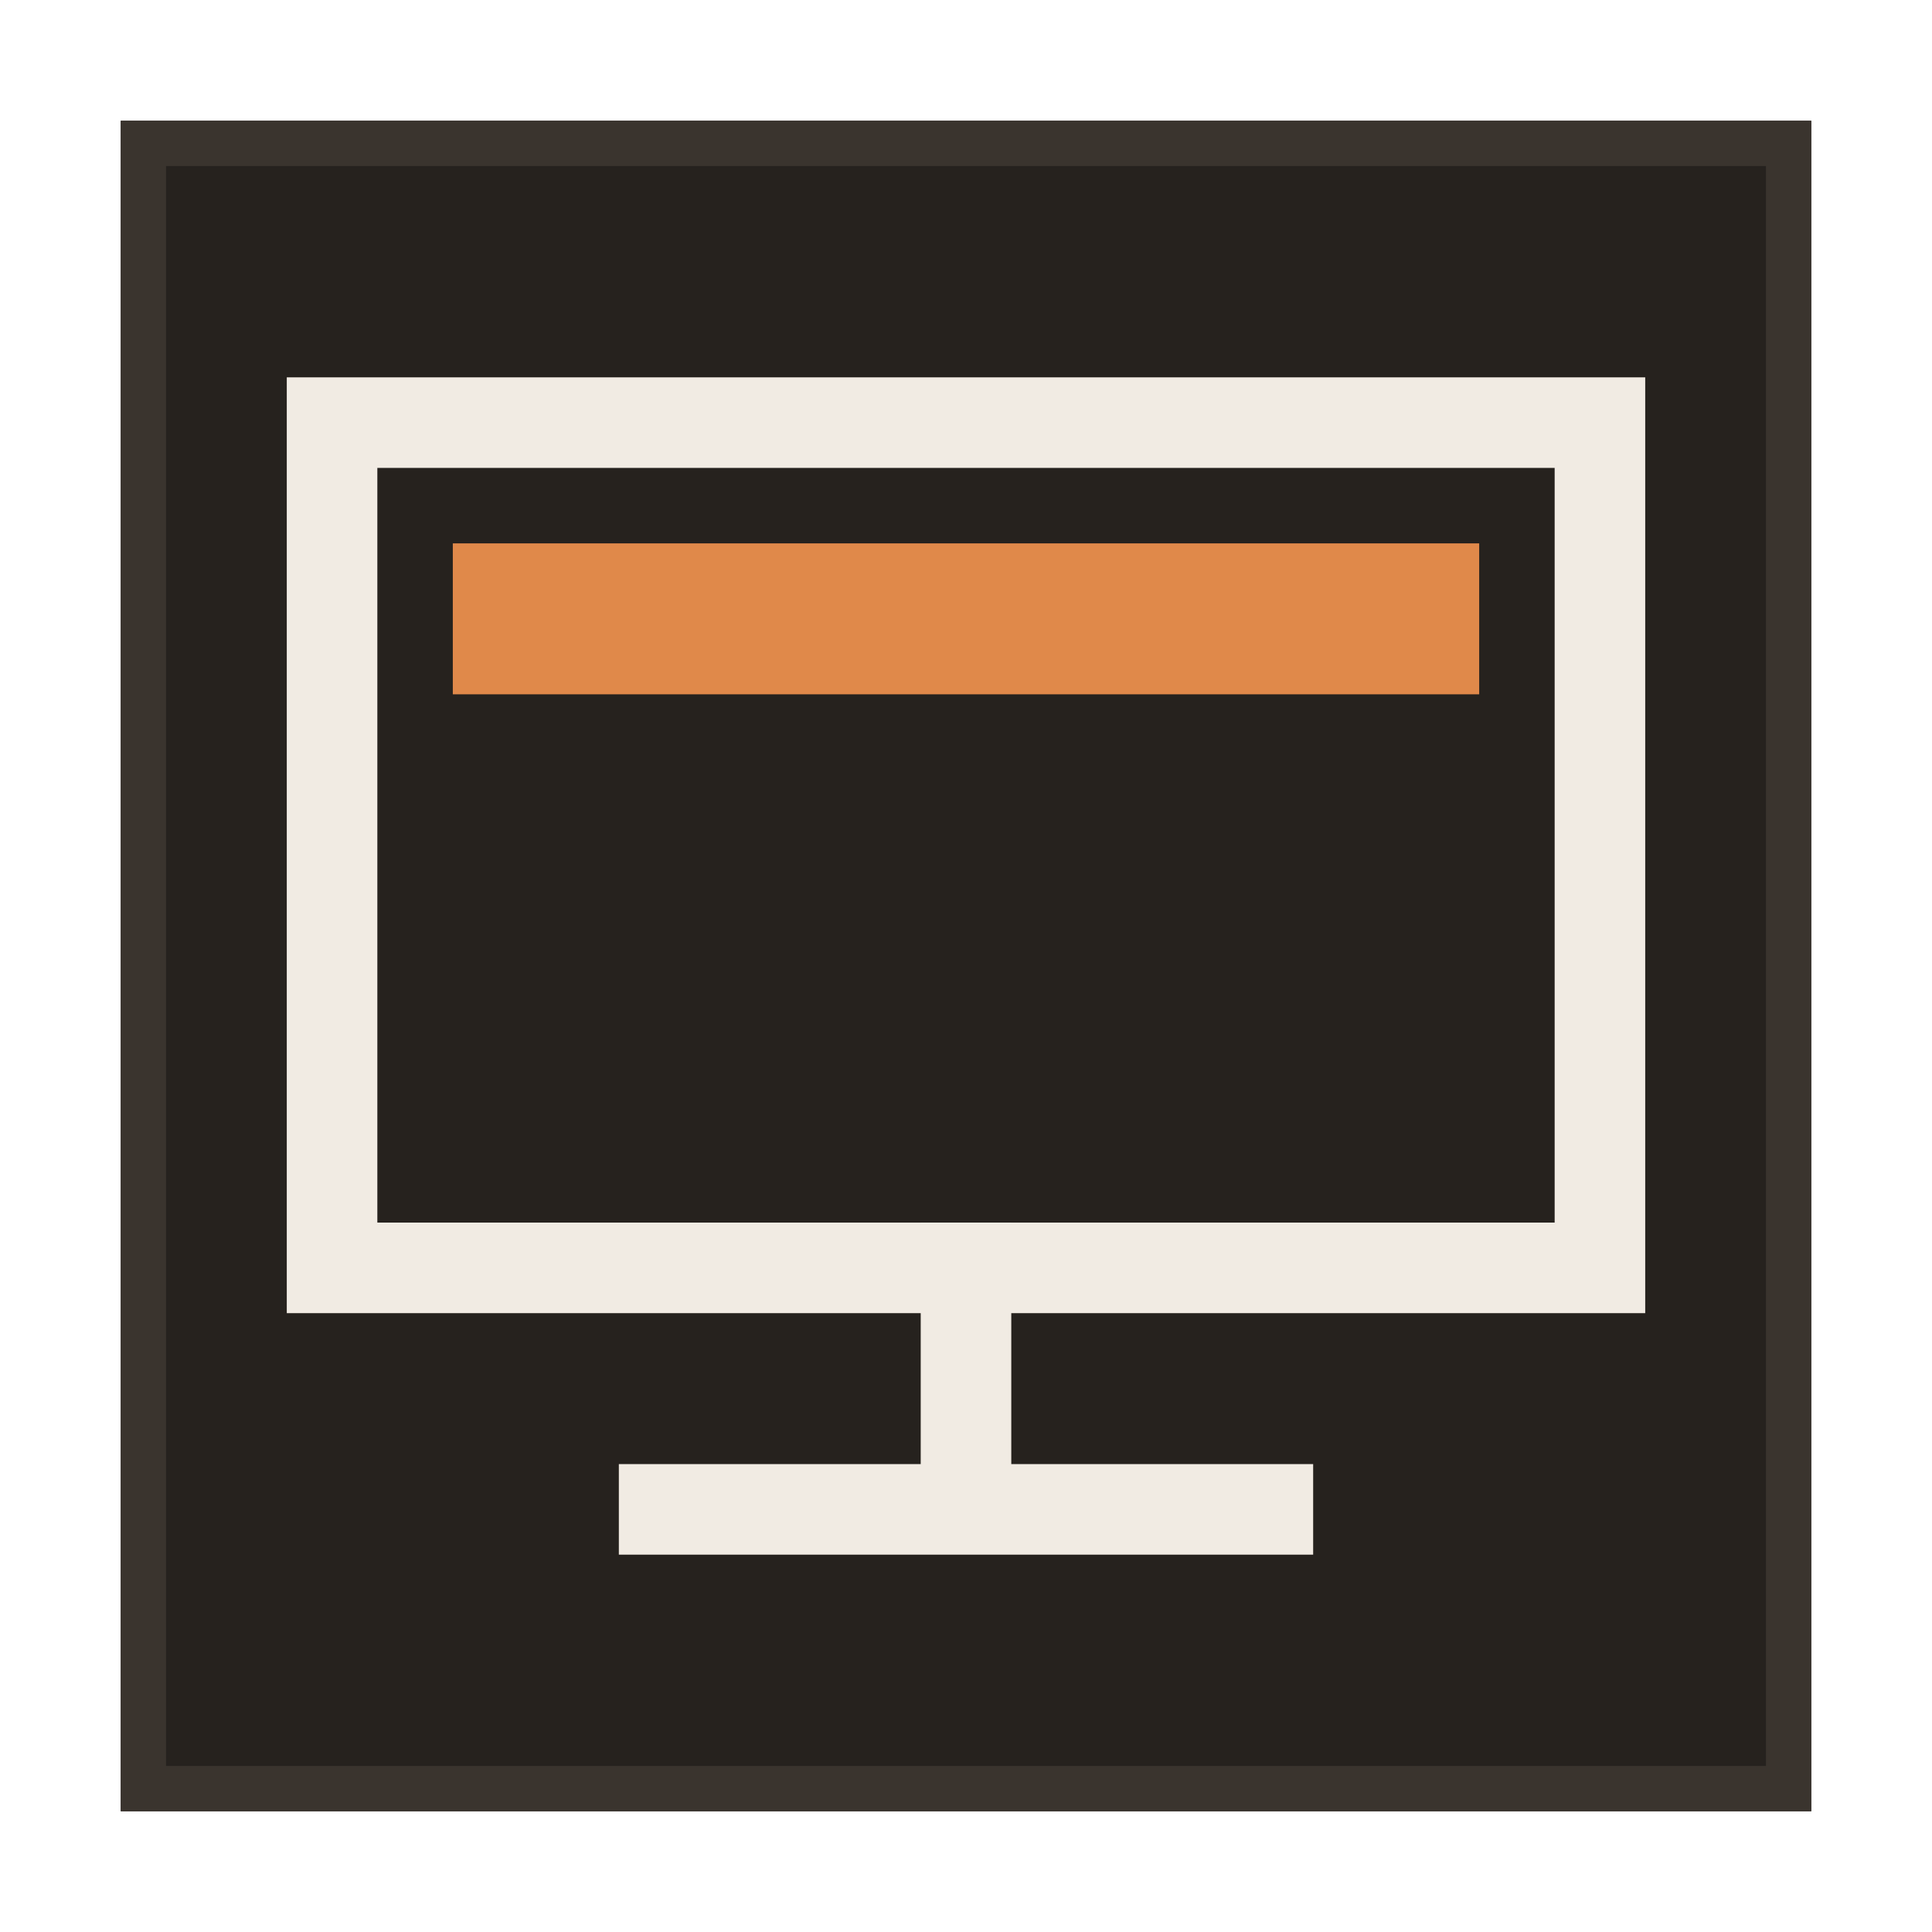
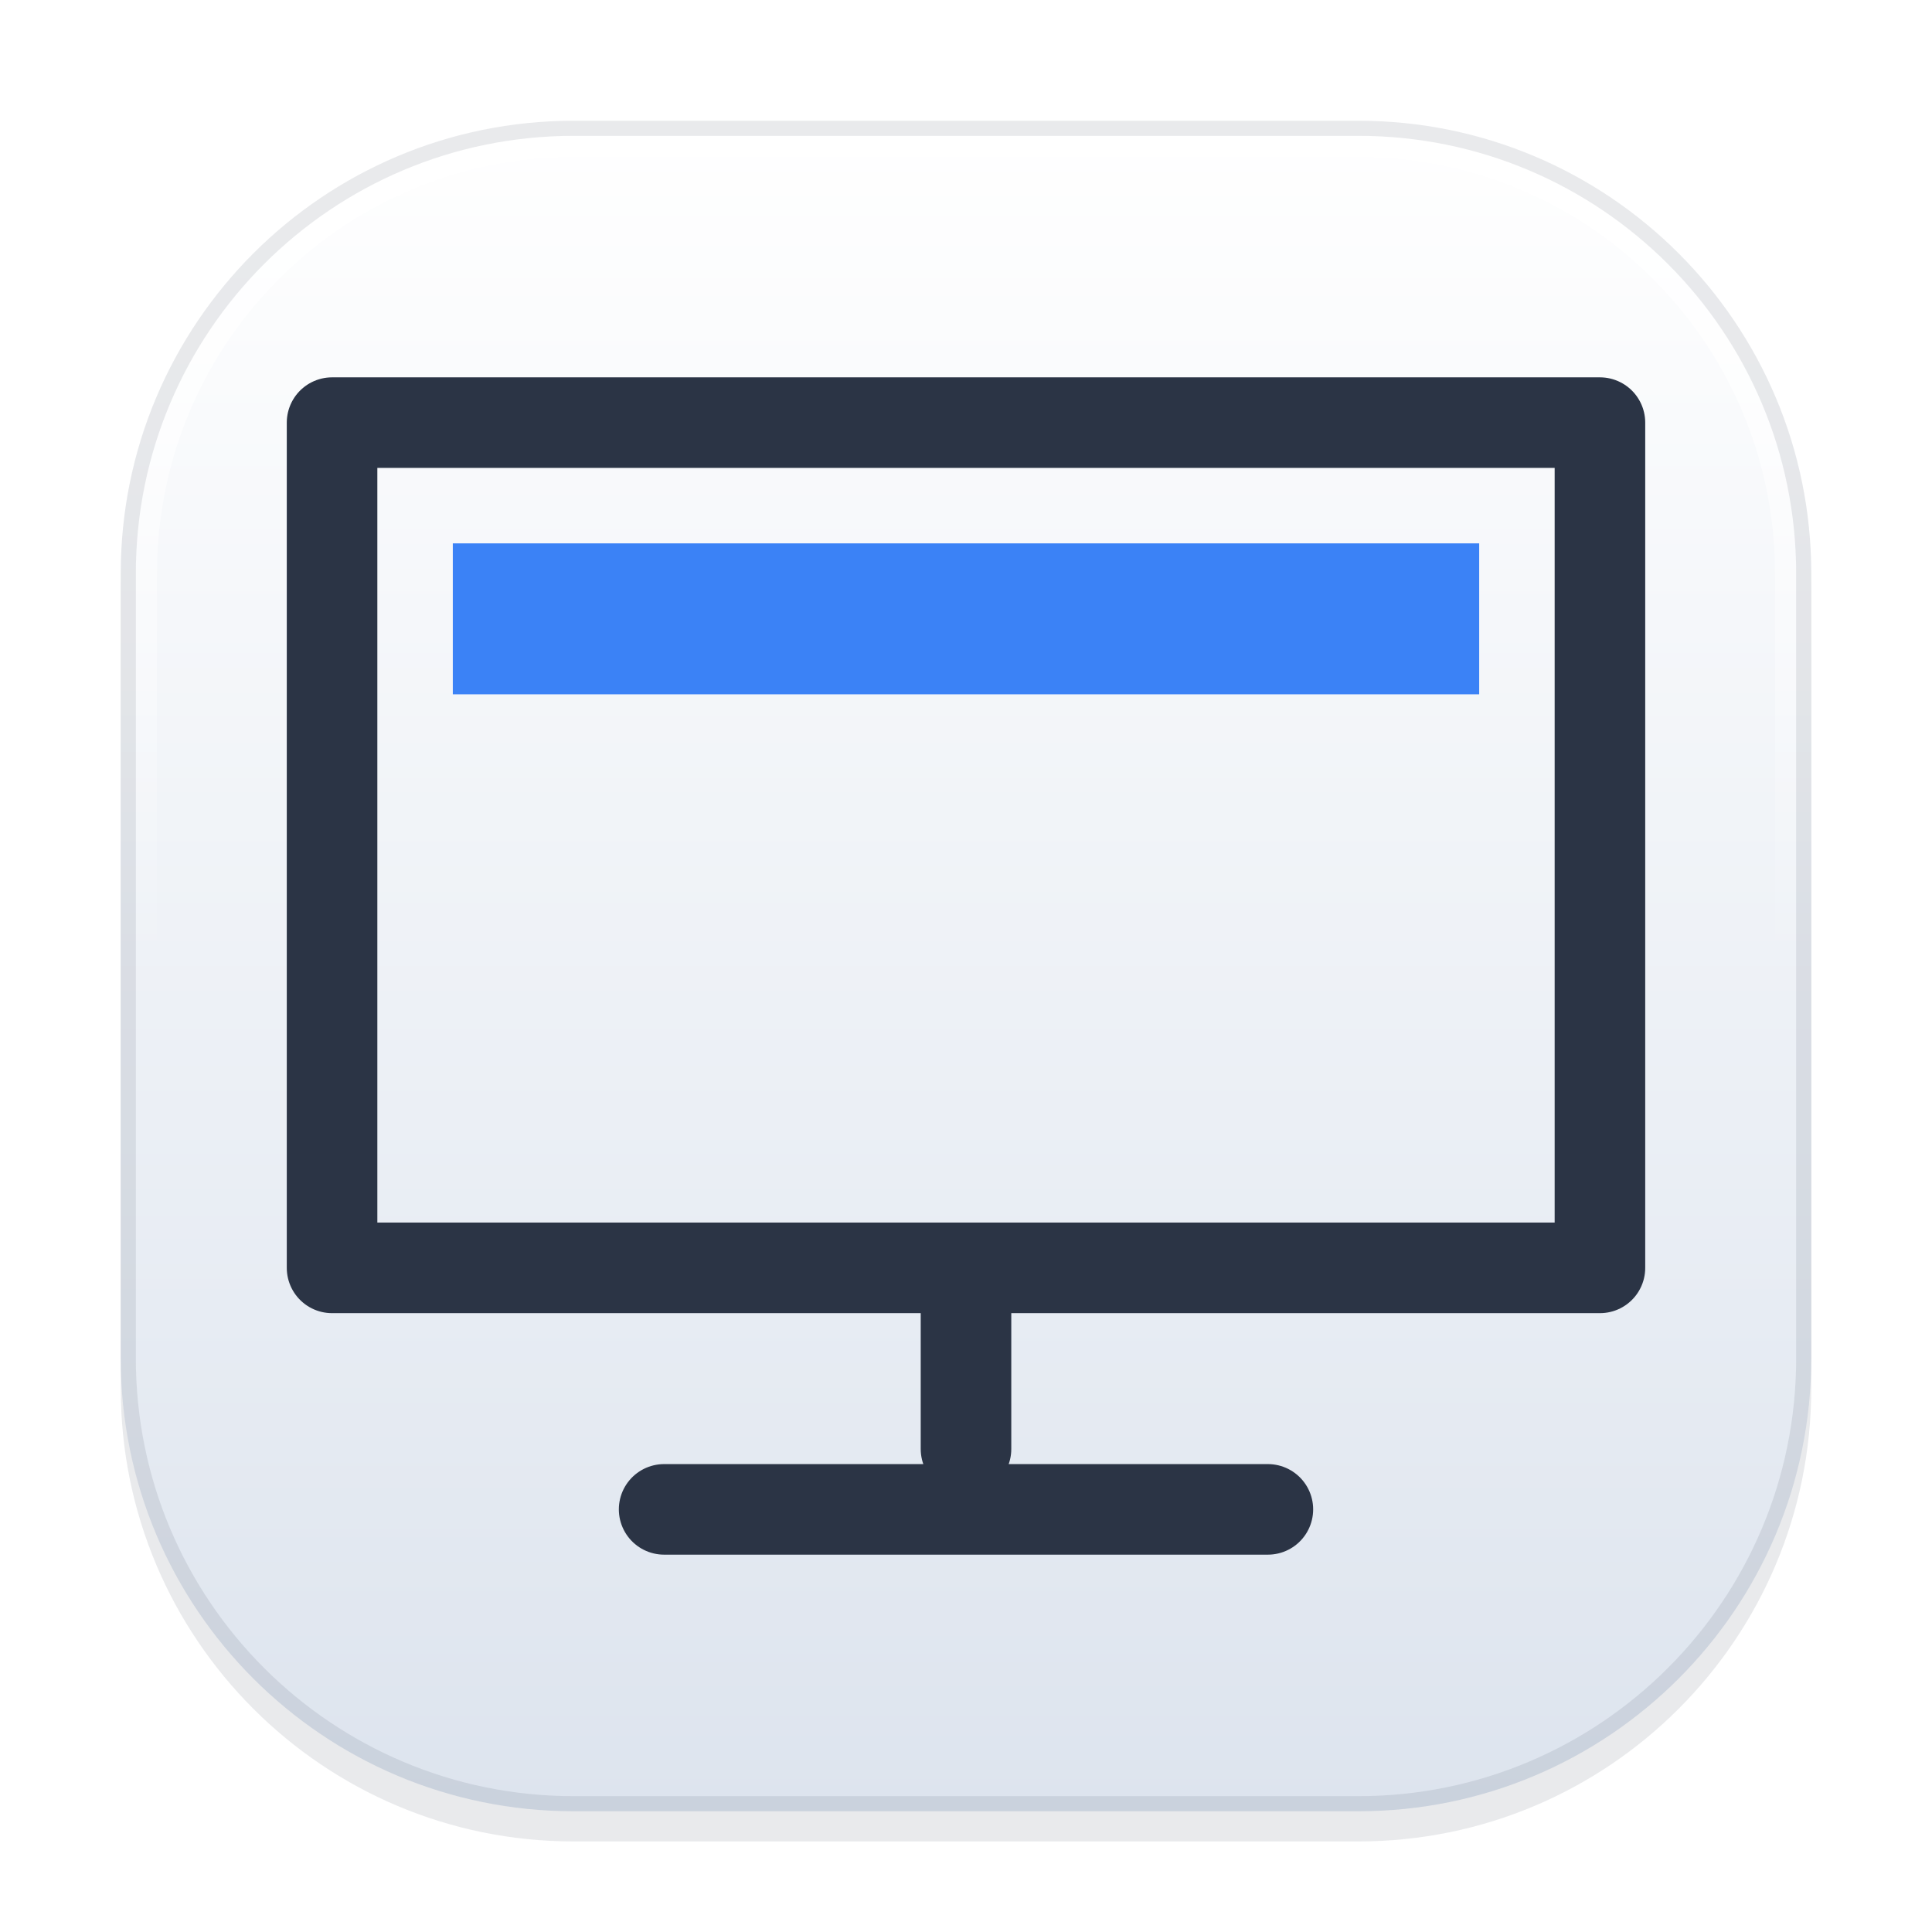
<svg xmlns="http://www.w3.org/2000/svg" viewBox="0 0 64 64">
-   <rect x="4" y="4" width="56" height="56" fill="#26221E" />
-   <rect x="4.75" y="4.75" width="54.5" height="54.5" fill="none" stroke="#3A342E" stroke-width="1.5" />
-   <rect x="11" y="14" width="42" height="28" fill="none" stroke="#F1EBE3" stroke-width="3" stroke-linecap="square" stroke-linejoin="miter" />
-   <rect x="15" y="18" width="34" height="5" fill="#E0894A" />
-   <path d="M32 42 V48 M22 50 H42" fill="none" stroke="#F1EBE3" stroke-width="3" stroke-linecap="square" stroke-linejoin="miter" />
+   <defs>
+     <linearGradient id="g" x1="0" y1="0" x2="0" y2="1">
+       <stop offset="0" stop-color="#FFFFFF" />
+       <stop offset="1" stop-color="#DDE4EE" />
+     </linearGradient>
+     <linearGradient id="s" x1="0" y1="0" x2="0" y2="1">
+       <stop offset="0" stop-color="#FFFFFF" stop-opacity=".95" />
+       <stop offset=".5" stop-color="#FFFFFF" stop-opacity="0" />
+     </linearGradient>
+   </defs>
+   <rect x="4" y="5" width="56" height="56" rx="15" fill="#1E2A40" opacity=".10" />
+   <rect x="4" y="4" width="56" height="56" rx="15" fill="url(#g)" />
+   <rect x="4.6" y="4.6" width="54.8" height="54.8" rx="14.4" fill="none" stroke="url(#s)" stroke-width="1.2" />
+   <rect x="4.25" y="4.25" width="55.5" height="55.5" rx="14.75" fill="none" stroke="#1E2A40" stroke-opacity=".10" stroke-width=".5" />
+   <rect x="11" y="14" width="42" height="28" fill="none" stroke="#2B3445" stroke-width="3" stroke-linecap="round" stroke-linejoin="round" />
+   <rect x="15" y="18" width="34" height="5" fill="#3B82F6" />
+   <path d="M32 42 V48 M22 50 H42" fill="none" stroke="#2B3445" stroke-width="3" stroke-linecap="round" stroke-linejoin="round" />
</svg>
